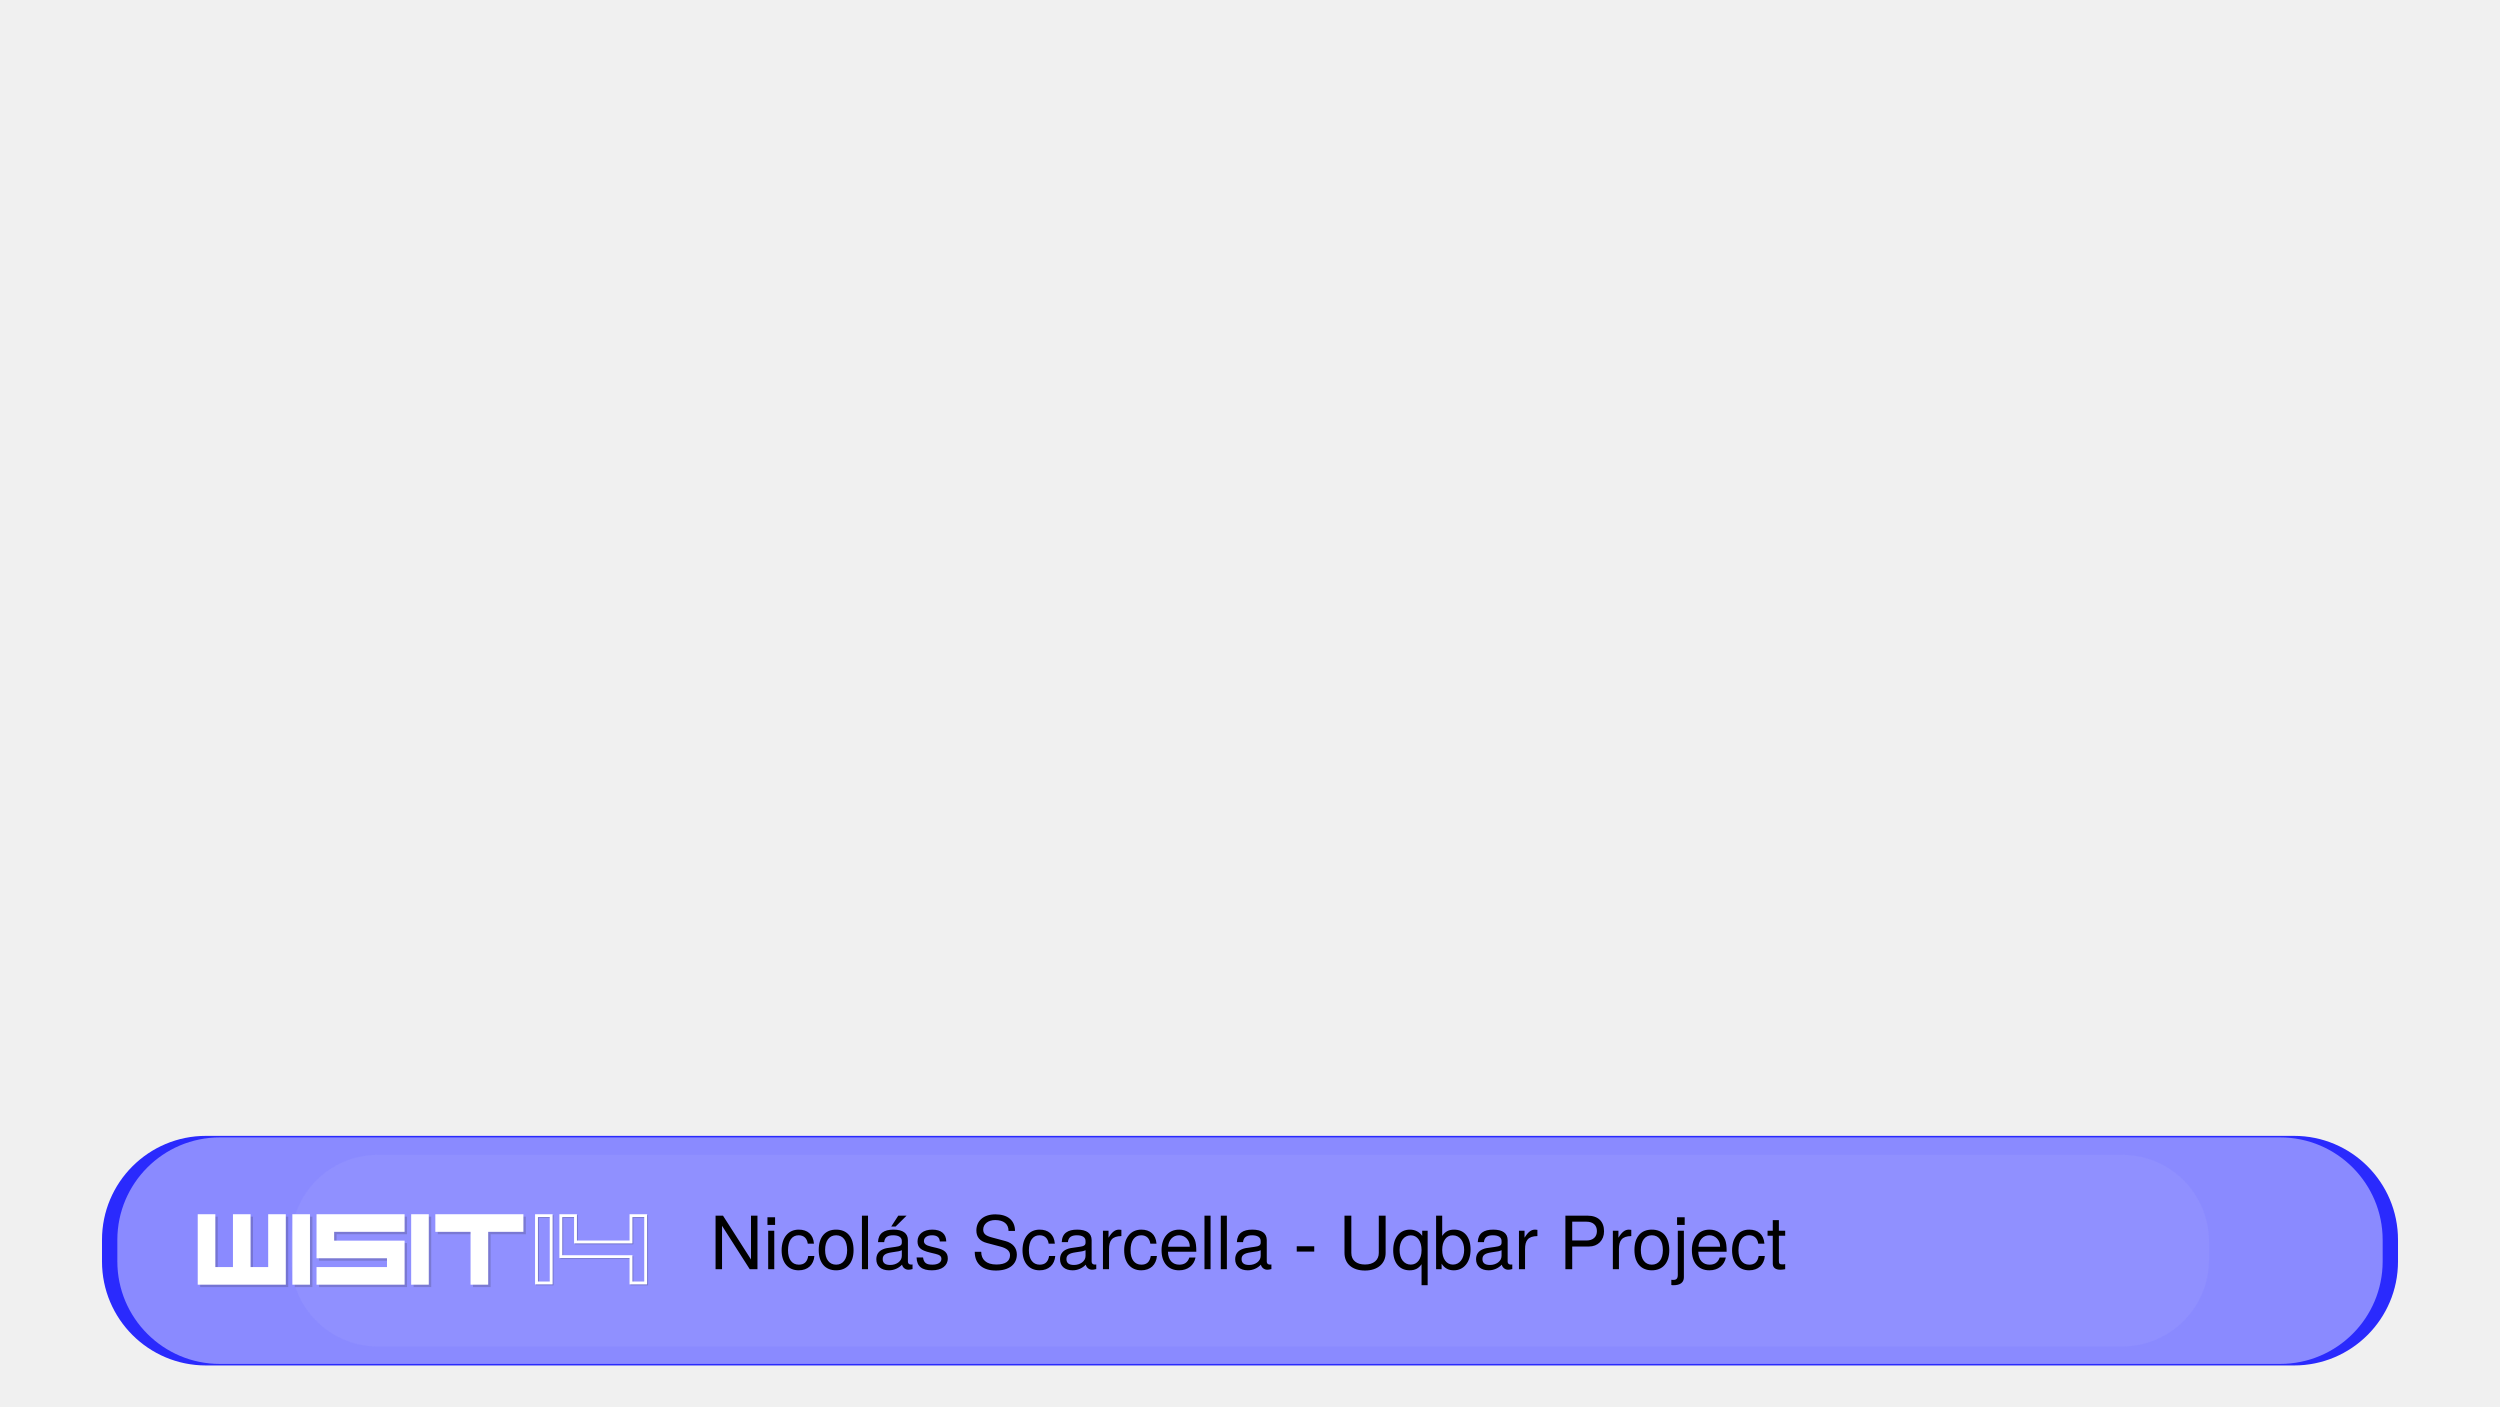
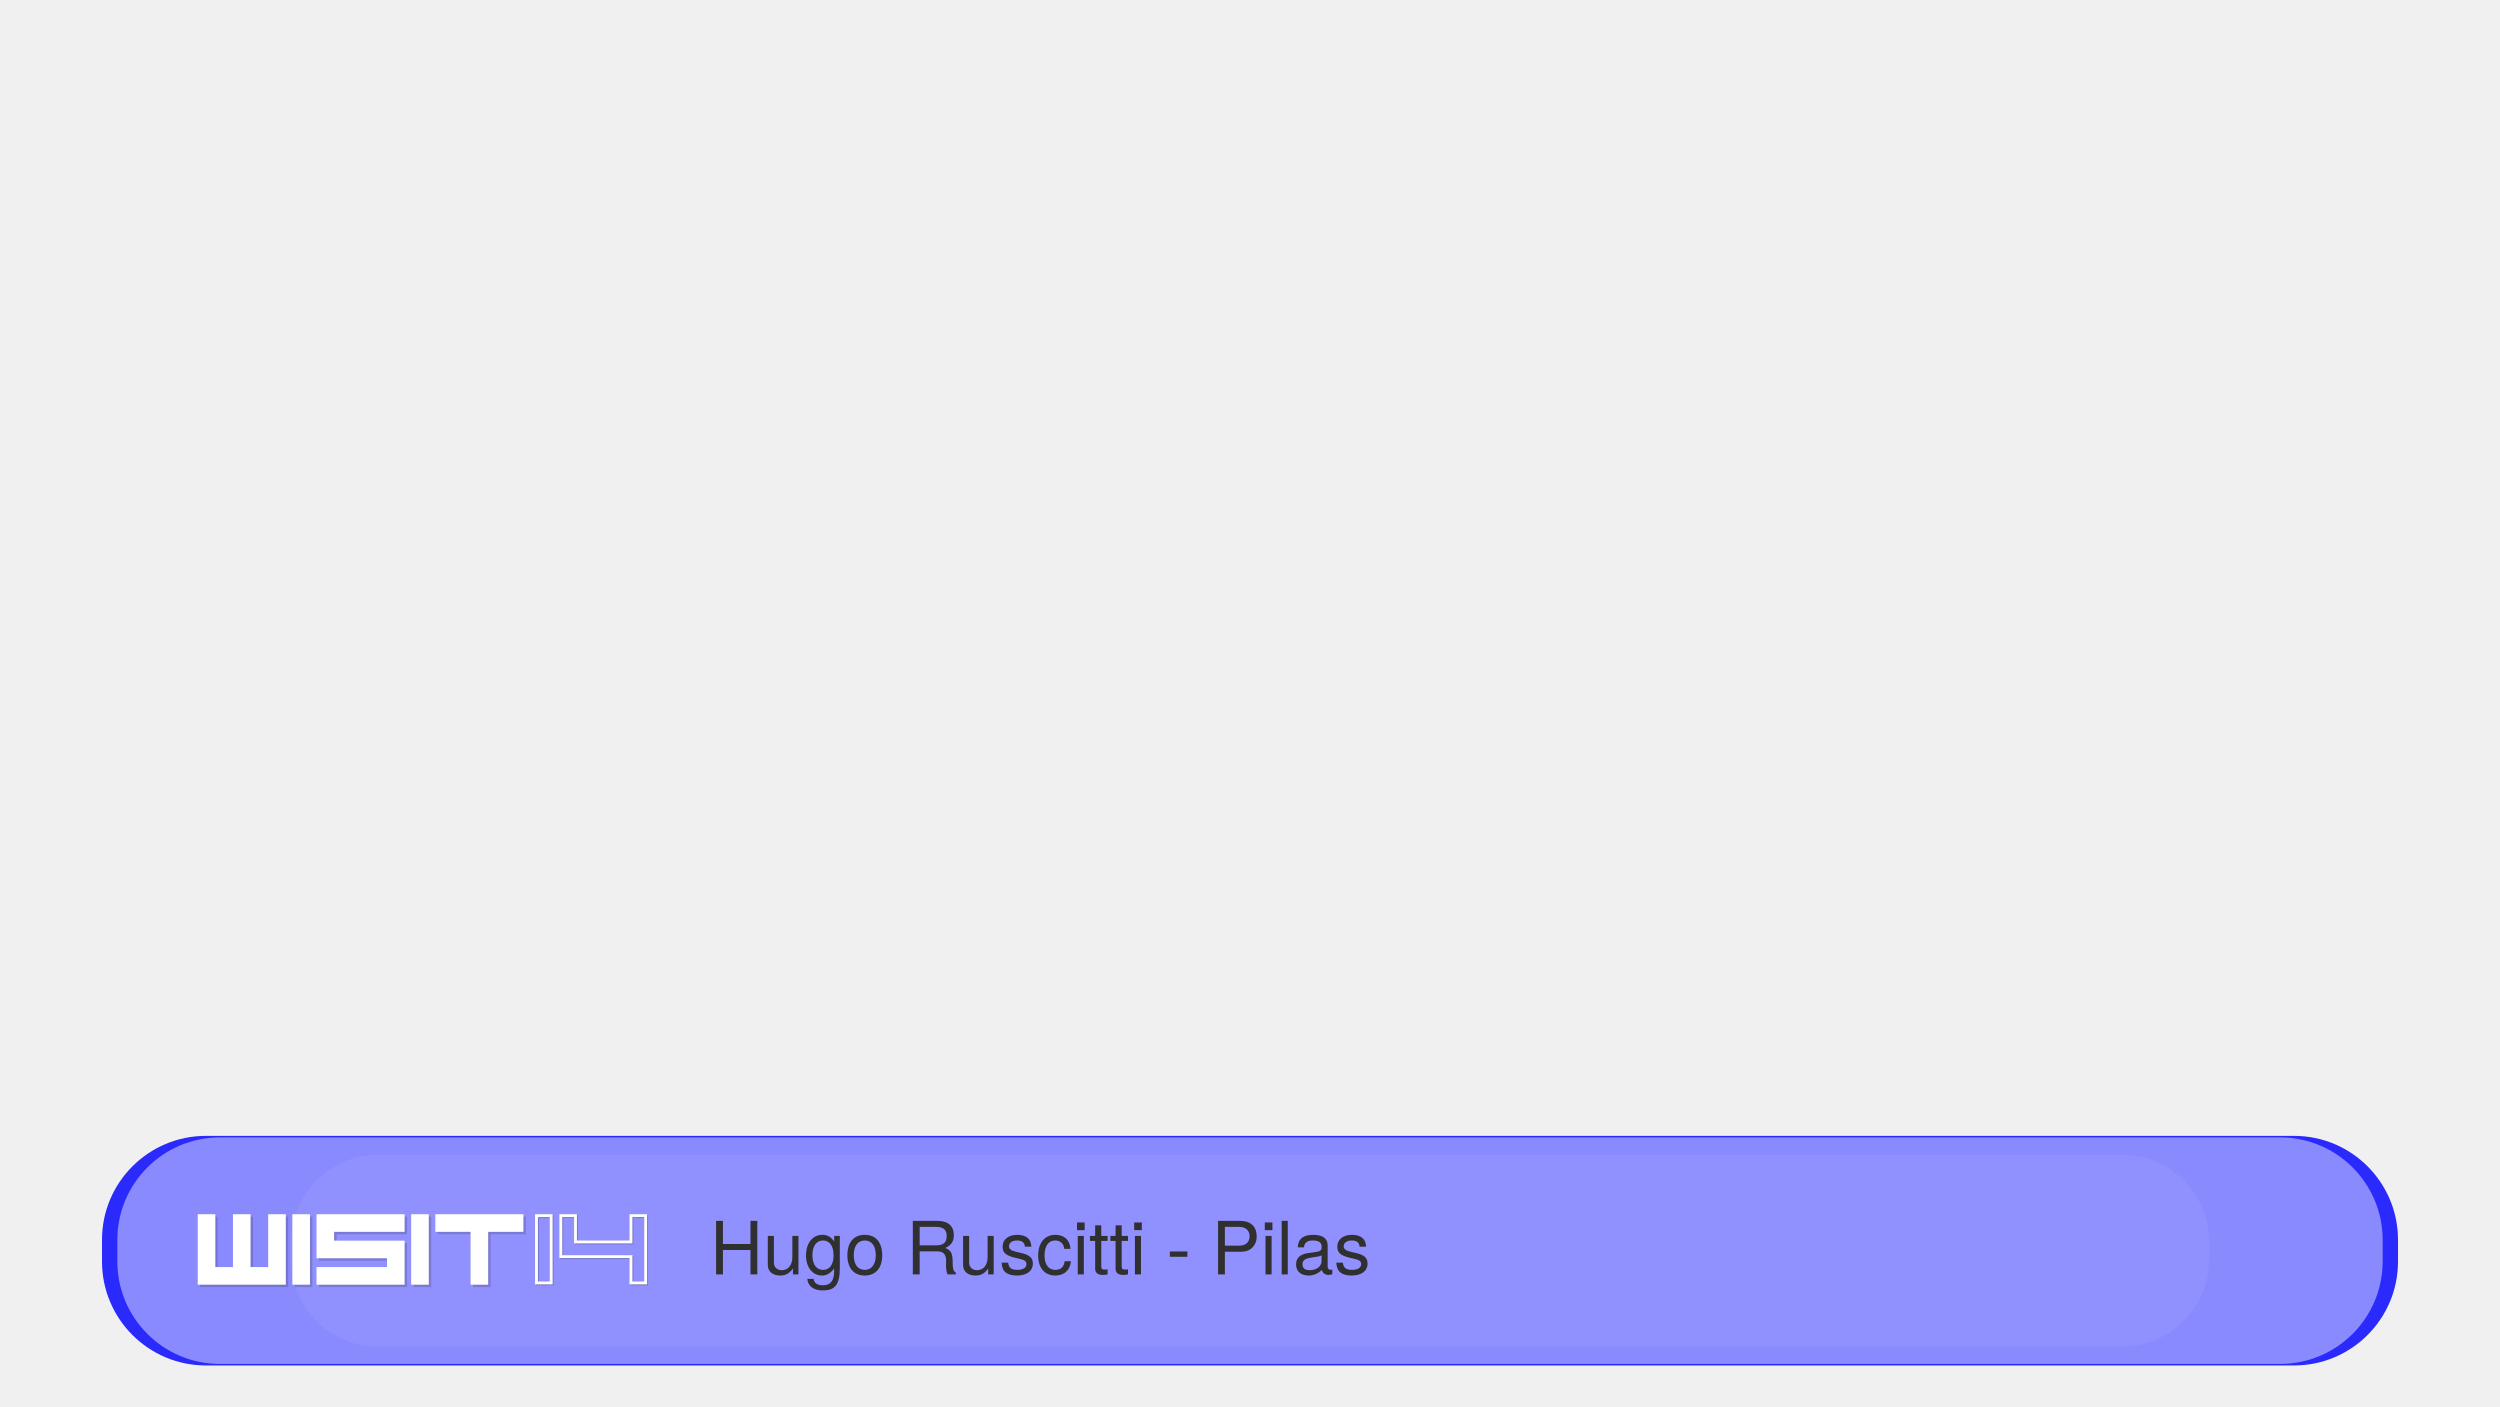
<svg xmlns="http://www.w3.org/2000/svg" xmlns:xlink="http://www.w3.org/1999/xlink" width="1920px" height="1080px" id="svg3011" version="1.1">
  <defs id="defs3013">
    <linearGradient xlink:href="#linearGradient3842" id="linearGradient3022" gradientUnits="userSpaceOnUse" x1="291.921" y1="289.268" x2="268.915" y2="388.411" />
    <linearGradient id="linearGradient3842">
      <stop style="stop-color:#ffff00;stop-opacity:1;" offset="0" id="stop3844" />
      <stop style="stop-color:#ff7800;stop-opacity:1;" offset="1" id="stop3846" />
    </linearGradient>
    <linearGradient xlink:href="#linearGradient8522" id="linearGradient16879" gradientUnits="userSpaceOnUse" gradientTransform="translate(1.8359375e-5,4627.56)" x1="1500" y1="911.22" x2="1551.476" y2="-2738.78" />
    <linearGradient id="linearGradient8522">
      <stop style="stop-color:#0d6baf;stop-opacity:1;" offset="0" id="stop8524" />
      <stop style="stop-color:#0d6baf;stop-opacity:0;" offset="1" id="stop8526" />
    </linearGradient>
    <linearGradient y2="-6380.343" x2="1535.23" y1="911.22" x1="1500" gradientTransform="matrix(0.5803379,0,0,0.03920497,39.89088,-793.1523)" gradientUnits="userSpaceOnUse" id="linearGradient7817" xlink:href="#linearGradient8522" />
  </defs>
  <g id="layer2" style="display:none">
    <g style="display:inline" transform="matrix(0.4996424,0,0,0.4996424,1563.386,-269.8071)" id="g3019">
      <path style="fill:url(#linearGradient3022);fill-opacity:1;stroke:none" id="path3072" d="m 329.07,327.143 c 0,26.562 -21.533,48.095 -48.095,48.095 -26.562,0 -48.095,-21.533 -48.095,-48.095 0,-26.562 21.533,-48.095 48.095,-48.095 26.213,0 47.599,20.991 48.087,47.2" transform="matrix(1.187333,0,0,1.187333,5.472278,328.9305)" />
      <path id="path3002" style="font-size:478.552px;font-style:normal;font-variant:normal;font-weight:bold;font-stretch:normal;line-height:125%;letter-spacing:0px;word-spacing:0px;fill:#3771c8;fill-opacity:1;stroke:none;font-family:Bahamas;-inkscape-font-specification:Bahamas Bold" d="m 277.894,893.42 0,-93.5 c -8e-5,-7.972 -2.44,-14.192 -7.319,-18.659 -4.88,-4.467 -10.687,-6.701 -17.422,-6.701 -12.164,7e-5 -19.621,7.869 -22.37,23.607 -5e-5,5.979 1.959,11.133 5.876,15.463 3.917,4.261 9.415,6.495 16.494,6.701 5.154,-0.412 10.24,-1.306 15.257,-2.68 l -0.412,31.648 c -5.498,1.375 -10.721,2.062 -15.669,2.062 -7.491,0 -14.604,-1.306 -21.339,-3.917 -6.735,-2.612 -12.68,-6.288 -17.834,-11.03 -5.154,-4.811 -9.209,-10.481 -12.164,-17.009 -2.886,-6.598 -4.364,-13.676 -4.433,-21.236 0.55,-5.842 1.134,-9.965 1.752,-12.37 1.581,-6.735 4.536,-13.264 8.866,-19.587 4.398,-6.323 10.618,-11.614 18.659,-15.875 8.041,-4.261 17.8,-6.391 29.277,-6.391 3.093,1.1e-4 5.464,0.069 7.113,0.206 7.518,0.899 11.309,1.72 15.658,4.332 13.439,9.06 13.439,34.474 13.439,54.419 0,20.842 2.716,48.469 20.344,53.389 0,2.045 0,5.028 0,37.127 l -33.772,0.003" />
      <path d="m 311.683,701.883 0,93.5 c 9e-5,7.972 2.44,14.192 7.319,18.659 4.88,4.467 10.687,6.701 17.422,6.701 12.164,-7e-5 19.621,-7.869 22.37,-23.607 4e-5,-5.979 -1.959,-11.133 -5.876,-15.463 -3.917,-4.261 -9.415,-6.495 -16.494,-6.701 -5.154,0.412 -10.24,1.306 -15.257,2.68 l 0.412,-31.648 c 5.498,-1.375 10.721,-2.062 15.669,-2.062 7.491,0 14.604,1.306 21.339,3.917 6.735,2.612 12.68,6.288 17.834,11.03 5.154,4.811 9.209,10.481 12.164,17.009 2.886,6.598 4.364,13.676 4.433,21.236 -0.55,5.842 -1.134,9.965 -1.752,12.37 -1.581,6.735 -4.536,13.264 -8.866,19.587 -4.398,6.323 -10.618,11.614 -18.659,15.875 -8.041,4.261 -17.8,6.391 -29.277,6.391 -3.093,-1.1e-4 -5.464,-0.069 -7.113,-0.206 -7.518,-0.899 -11.309,-1.72 -15.658,-4.332 -13.439,-9.06 -13.439,-34.474 -13.439,-54.419 0,-20.842 -2.716,-48.469 -20.344,-53.389 0,-2.045 0,-5.028 0,-37.127 l 33.772,-0.003" style="font-size:478.552px;font-style:normal;font-variant:normal;font-weight:bold;font-stretch:normal;line-height:125%;letter-spacing:0px;word-spacing:0px;fill:#3771c8;fill-opacity:1;stroke:none;font-family:Bahamas;-inkscape-font-specification:Bahamas Bold" id="path3039" />
      <path id="path3807" style="font-size:210.539px;font-style:normal;font-variant:normal;font-weight:bold;font-stretch:normal;text-align:start;line-height:125%;letter-spacing:0px;word-spacing:0px;writing-mode:lr-tb;text-anchor:start;fill:#333333;fill-opacity:1;stroke:none;font-family:Bahamas;-inkscape-font-specification:Bahamas Bold" d="m 513.639,848.776 -33.616,0 0,-50.065 c -9e-5,-6.853 -1.953,-12.576 -5.86,-17.168 -3.907,-4.592 -9.903,-6.888 -17.99,-6.888 -2.879,8e-5 -6.065,0.651 -9.561,1.953 -3.495,1.302 -6.597,3.667 -9.304,7.093 -2.707,3.427 -4.061,7.984 -4.061,13.673 -3e-5,8.293 2.416,14.204 7.248,17.733 4.832,3.53 9.783,5.294 14.855,5.294 3.495,3e-5 6.425,-0.171 8.79,-0.514 2.364,-0.343 4.917,-1.097 7.659,-2.262 l 0,27.757 c -2.125,1.782 -5.123,3.221 -8.995,4.318 -3.872,1.097 -8.104,1.645 -12.696,1.645 -9.458,0 -18.076,-2.416 -25.855,-7.248 -7.779,-4.832 -13.878,-11.377 -18.299,-19.635 -4.421,-8.258 -6.631,-17.288 -6.631,-27.088 0.411,-15.9 5.74,-28.613 15.986,-38.14 10.246,-9.526 22.462,-14.632 36.649,-15.318 7.47,1.1e-4 14.855,0.908 22.154,2.724 7.299,1.816 13.913,4.626 19.841,8.43 5.928,3.804 10.691,8.755 14.29,14.855 3.598,6.1 5.397,13.364 5.397,21.794 z" />
      <path id="path3809" style="font-size:210.539px;font-style:normal;font-variant:normal;font-weight:bold;font-stretch:normal;text-align:start;line-height:125%;letter-spacing:0px;word-spacing:0px;writing-mode:lr-tb;text-anchor:start;fill:#333333;fill-opacity:1;stroke:none;font-family:Bahamas;-inkscape-font-specification:Bahamas Bold" d="m 551.9,746.487 0,17.271 c 1.576,-5.209 4.386,-9.423 8.43,-12.645 4.044,-3.221 9.561,-4.832 16.551,-4.832 1.987,10e-5 3.461,0.069 4.42,0.206 l 0,30.327 c -6.922,0.343 -12.199,1.148 -15.832,2.416 -3.632,1.268 -6.151,3.153 -7.556,5.654 -1.405,2.502 -2.107,5.98 -2.107,10.434 l 0,53.457 -33.616,0 0,-102.288 z" />
      <path style="font-size:209.326px;font-style:normal;font-variant:normal;font-weight:bold;font-stretch:normal;text-align:start;line-height:125%;letter-spacing:0px;word-spacing:0px;writing-mode:lr-tb;text-anchor:start;fill:#333333;fill-opacity:1;stroke:none;font-family:Bahamas;-inkscape-font-specification:Bahamas Bold" id="path3021" d="m 134.329,746.405 0,58.742 c -4e-5,4.389 1.083,7.887 3.25,10.493 2.166,2.606 4.773,4.012 7.819,4.218 3.385,-0.206 6.279,-1.629 8.682,-4.269 2.403,-2.64 3.605,-6.258 3.605,-10.853 l 0,-58.33 31.988,0 0,60.902 c -1e-4,6.927 -1.591,13.785 -4.773,20.575 -3.182,6.79 -8.006,12.396 -14.471,16.82 -6.465,4.424 -14.403,6.635 -23.813,6.635 -9.072,-0.206 -16.908,-2.195 -23.509,-5.967 -6.601,-3.772 -11.644,-9.053 -15.131,-15.843 -3.487,-6.79 -5.23,-14.505 -5.23,-23.147 l 0,-59.976 z" />
      <path style="font-size:49.988px;font-style:normal;font-variant:normal;font-weight:normal;font-stretch:normal;text-align:start;line-height:125%;letter-spacing:0px;word-spacing:0px;writing-mode:lr-tb;text-anchor:start;fill:#666666;fill-opacity:1;stroke:none;font-family:'Ænigma Scrawl (BRK)';-inkscape-font-specification:'Ænigma Scrawl (BRK)'" id="path3000" d="m 323.984,737.087 c 0,1.192 0.259,2.254 0.777,3.188 0.518,0.934 1.451,1.4 2.8,1.4 0.674,-4e-5 1.361,-0.155 2.061,-0.466 0.7,-0.311 1.335,-0.726 1.906,-1.245 0.57,-0.519 1.024,-1.116 1.361,-1.79 0.337,-0.674 0.506,-1.374 0.506,-2.098 -2e-5,-0.623 -0.182,-1.104 -0.545,-1.441 -0.363,-0.337 -0.752,-0.661 -1.167,-0.972 -0.415,-0.311 -0.803,-0.635 -1.167,-0.972 -0.363,-0.337 -0.545,-0.817 -0.545,-1.438 l 0,-0.544 c -2e-5,-0.519 0.052,-1.427 0.155,-2.723 0.104,-1.296 0.207,-2.67 0.311,-4.122 0.104,-1.452 0.194,-2.826 0.272,-4.123 0.077,-1.297 0.142,-2.205 0.195,-2.724 0.362,-0.984 0.79,-1.554 1.283,-1.71 0.493,-0.156 1.206,-0.311 2.14,-0.466 0.155,-0.052 0.505,-0.143 1.049,-0.273 0.544,-0.13 1.128,-0.26 1.751,-0.389 0.623,-0.13 1.206,-0.259 1.751,-0.388 0.544,-0.129 0.894,-0.193 1.049,-0.193 1.296,-0.26 2.878,-0.584 4.745,-0.973 1.867,-0.389 3.656,-0.934 5.367,-1.633 1.711,-0.699 3.162,-1.633 4.356,-2.8 1.193,-1.167 1.79,-2.658 1.79,-4.473 -3e-5,-1.296 -0.337,-2.579 -1.011,-3.85 -0.674,-1.271 -1.517,-2.476 -2.528,-3.617 -1.011,-1.141 -2.1,-2.178 -3.267,-3.111 -1.167,-0.933 -2.217,-1.71 -3.151,-2.332 l -19.366,-12.523 c -0.517,-0.312 -1.113,-0.545 -1.787,-0.7 -0.674,-0.155 -1.297,-0.233 -1.868,-0.233 -1.244,5e-5 -2.294,0.35 -3.15,1.049 -0.856,0.699 -1.595,1.568 -2.217,2.605 -0.622,1.037 -1.127,2.126 -1.517,3.267 -0.389,1.141 -0.739,2.152 -1.049,3.033 -0.157,0.415 -0.248,0.739 -0.273,0.972 -0.025,0.233 -0.038,0.531 -0.038,0.894 0,0.416 0.104,0.974 0.311,1.673 0.207,0.699 0.466,1.399 0.777,2.099 0.311,0.7 0.622,1.297 0.933,1.79 0.311,0.493 0.57,0.739 0.777,0.739 l 2.179,0 c 0.26,3e-5 0.428,-0.195 0.506,-0.584 0.077,-0.389 0.116,-0.661 0.116,-0.817 0,-0.779 -0.104,-1.544 -0.311,-2.295 -0.207,-0.752 -0.311,-1.491 -0.311,-2.217 0,-0.517 0.077,-1.126 0.233,-1.826 0.155,-0.7 0.388,-1.387 0.7,-2.061 0.312,-0.674 0.714,-1.245 1.206,-1.711 0.492,-0.467 1.049,-0.7 1.671,-0.7 0.674,3e-5 1.284,0.195 1.829,0.584 0.545,0.389 1.077,0.817 1.595,1.283 0.518,0.466 1.05,0.92 1.594,1.361 0.544,0.442 1.154,0.714 1.828,0.817 3.215,1.867 6.404,3.838 9.567,5.911 3.162,2.074 6.014,4.485 8.556,7.234 0.259,0.31 0.532,0.673 0.817,1.088 0.285,0.415 0.427,0.83 0.427,1.245 -3e-5,0.777 -0.376,1.451 -1.127,2.021 -0.752,0.57 -1.698,1.076 -2.839,1.517 -1.141,0.441 -2.411,0.817 -3.811,1.129 -1.4,0.312 -2.76,0.571 -4.083,0.779 -1.322,0.207 -2.528,0.388 -3.617,0.544 -1.089,0.155 -1.868,0.285 -2.334,0.389 l -0.154,0.078 c -0.571,0 -1.025,-0.272 -1.362,-0.817 -0.337,-0.544 -0.557,-1.025 -0.66,-1.441 -0.104,-2.954 -0.273,-5.909 -0.507,-8.865 -0.233,-2.956 -0.375,-5.938 -0.426,-8.946 -0.26,-1.036 -0.908,-1.555 -1.946,-1.555 -0.777,3e-5 -1.386,0.246 -1.826,0.739 -0.441,0.493 -0.752,1.102 -0.933,1.828 -0.181,0.726 -0.285,1.477 -0.311,2.255 -0.026,0.778 -0.039,1.452 -0.039,2.023 l 0,1.011 c 0,0.051 0.026,0.206 0.077,0.465 0.051,0.26 0.09,0.519 0.116,0.779 0.026,0.26 0.052,0.519 0.078,0.779 0.026,0.26 0.039,0.415 0.039,0.465 0,0.312 0.026,1.025 0.077,2.14 0.051,1.115 0.09,2.32 0.116,3.616 0.026,1.296 0.052,2.514 0.078,3.655 0.026,1.141 0.039,1.841 0.039,2.101 0.052,0.207 0.104,0.635 0.155,1.283 0.051,0.648 0.103,1.076 0.155,1.283 l 0,12.445 c -0.362,2.022 -0.608,4.109 -0.738,6.261 -0.13,2.152 -0.195,4.265 -0.195,6.34 z" />
      <path style="font-size:49.988px;font-style:normal;font-variant:normal;font-weight:normal;font-stretch:normal;text-align:start;line-height:125%;letter-spacing:0px;word-spacing:0px;writing-mode:lr-tb;text-anchor:start;fill:#666666;fill-opacity:1;stroke:none;font-family:'Ænigma Scrawl (BRK)';-inkscape-font-specification:'Ænigma Scrawl (BRK)'" id="path3003" d="m 357.801,710.797 c 0,0.726 0.324,1.323 0.972,1.79 0.648,0.467 1.309,0.7 1.983,0.7 l 0.779,0 c 1.139,-0.986 1.942,-2.049 2.409,-3.19 0.467,-1.141 0.7,-2.463 0.7,-3.966 0,-0.881 -0.052,-1.737 -0.155,-2.567 -0.104,-0.83 -0.155,-1.686 -0.155,-2.567 l 0,-2.101 c 0.415,-0.984 0.894,-1.852 1.438,-2.604 0.544,-0.752 1.413,-1.127 2.606,-1.127 1.193,2e-5 2.399,0.117 3.617,0.35 1.218,0.233 2.424,0.35 3.617,0.35 0.622,3e-5 1.464,-0.026 2.527,-0.078 1.063,-0.052 2.099,-0.208 3.111,-0.468 1.011,-0.26 1.88,-0.661 2.606,-1.206 0.726,-0.544 1.089,-1.335 1.089,-2.371 -3e-5,-0.779 -0.26,-1.336 -0.779,-1.673 -0.519,-0.337 -1.141,-0.506 -1.866,-0.506 -0.934,3e-5 -1.841,0.104 -2.722,0.311 -0.881,0.207 -1.789,0.311 -2.723,0.311 -1.556,3e-5 -2.956,-0.207 -4.2,-0.622 -1.245,-0.415 -2.411,-0.972 -3.5,-1.672 -1.089,-0.7 -2.126,-1.53 -3.112,-2.489 -0.986,-0.959 -1.971,-1.957 -2.955,-2.993 -0.207,-0.207 -0.428,-0.324 -0.661,-0.35 -0.233,-0.026 -0.48,-0.039 -0.739,-0.039 -0.777,4e-5 -1.334,0.233 -1.671,0.7 -0.337,0.467 -0.714,0.985 -1.13,1.555 l 0,13.067 c -0.415,1.763 -0.699,3.383 -0.854,4.861 -0.155,1.478 -0.233,3.098 -0.233,4.861 z" />
      <path style="font-size:49.988px;font-style:normal;font-variant:normal;font-weight:normal;font-stretch:normal;text-align:start;line-height:125%;letter-spacing:0px;word-spacing:0px;writing-mode:lr-tb;text-anchor:start;fill:#666666;fill-opacity:1;stroke:none;font-family:'Ænigma Scrawl (BRK)';-inkscape-font-specification:'Ænigma Scrawl (BRK)'" id="path3005" d="m 386.511,699.675 c 0,1.919 0.389,3.812 1.167,5.679 0.778,1.866 1.841,3.551 3.189,5.055 1.348,1.503 2.904,2.722 4.666,3.655 1.763,0.934 3.655,1.4 5.678,1.4 l 10.888,0 c 0.986,0 1.971,-0.194 2.956,-0.583 0.985,-0.388 1.892,-0.816 2.721,-1.283 0.986,-0.623 1.958,-1.246 2.917,-1.868 0.959,-0.622 1.788,-1.322 2.489,-2.099 0.7,-0.778 1.271,-1.646 1.711,-2.605 0.441,-0.959 0.661,-2.061 0.661,-3.306 -5e-5,-1.141 -0.169,-2.152 -0.506,-3.033 -0.337,-0.881 -0.791,-1.711 -1.361,-2.489 -0.57,-0.778 -1.205,-1.529 -1.905,-2.255 -0.699,-0.726 -1.412,-1.504 -2.139,-2.334 -1.141,-1.296 -2.282,-2.527 -3.423,-3.693 -1.141,-1.166 -2.346,-2.203 -3.616,-3.111 -1.27,-0.907 -2.657,-1.621 -4.161,-2.14 -1.504,-0.519 -3.19,-0.778 -5.057,-0.779 -2.332,3e-5 -4.523,0.363 -6.571,1.089 -2.048,0.726 -3.837,1.764 -5.367,3.112 -1.529,1.348 -2.735,2.994 -3.616,4.938 -0.881,1.944 -1.322,4.161 -1.322,6.65 z m 5.288,0.078 c -1e-5,-1.348 0.298,-2.618 0.895,-3.811 0.597,-1.192 1.374,-2.242 2.333,-3.15 0.959,-0.907 2.061,-1.633 3.305,-2.178 1.245,-0.544 2.541,-0.816 3.889,-0.817 1.658,2e-5 3.188,0.246 4.588,0.738 1.4,0.492 2.71,1.14 3.928,1.944 1.218,0.804 2.372,1.737 3.461,2.801 1.089,1.063 2.177,2.165 3.266,3.304 0.519,0.571 1.167,1.324 1.945,2.257 0.778,0.934 1.167,1.893 1.167,2.877 -5e-5,0.881 -0.272,1.62 -0.817,2.217 -0.544,0.597 -1.206,1.18 -1.984,1.749 -0.932,0.674 -1.995,1.219 -3.188,1.634 -1.193,0.415 -2.425,0.727 -3.694,0.934 -1.27,0.207 -2.553,0.35 -3.85,0.427 -1.297,0.077 -2.49,0.116 -3.578,0.116 -1.451,10e-6 -2.877,-0.285 -4.277,-0.856 -1.4,-0.57 -2.645,-1.361 -3.734,-2.372 -1.089,-1.011 -1.97,-2.191 -2.644,-3.539 -0.674,-1.348 -1.011,-2.774 -1.011,-4.277 z" />
      <path style="font-size:49.988px;font-style:normal;font-variant:normal;font-weight:normal;font-stretch:normal;text-align:start;line-height:125%;letter-spacing:0px;word-spacing:0px;writing-mode:lr-tb;text-anchor:start;fill:#666666;fill-opacity:1;stroke:none;font-family:'Ænigma Scrawl (BRK)';-inkscape-font-specification:'Ænigma Scrawl (BRK)'" id="path3007" d="m 427.071,719.197 c 0,2.282 0.324,4.537 0.972,6.767 0.648,2.23 1.62,4.239 2.916,6.028 1.296,1.789 2.916,3.228 4.861,4.316 1.945,1.089 4.188,1.633 6.729,1.633 1.555,-3e-5 3.007,-0.272 4.354,-0.817 1.347,-0.544 2.553,-1.283 3.616,-2.217 1.063,-0.934 1.932,-2.048 2.606,-3.344 0.674,-1.296 1.141,-2.696 1.4,-4.199 -3e-5,-0.157 -3e-5,-0.442 0,-0.857 -3e-5,-0.415 0.012,-0.855 0.039,-1.322 0.026,-0.467 0.039,-0.934 0.039,-1.4 -2e-5,-0.415 -2e-5,-0.699 0,-0.854 -2e-5,-5.341 -0.519,-10.513 -1.556,-15.517 -1.037,-5.004 -2.412,-10.021 -4.124,-15.05 -0.258,-0.622 -0.685,-1.244 -1.282,-1.867 -0.597,-0.623 -1.258,-0.934 -1.984,-0.934 -0.829,3e-5 -1.387,0.298 -1.672,0.895 -0.286,0.597 -0.428,1.232 -0.428,1.906 -1e-5,0.881 0.104,1.763 0.312,2.644 0.208,0.881 0.468,1.763 0.779,2.644 0.311,0.881 0.635,1.75 0.972,2.606 0.337,0.856 0.609,1.673 0.817,2.45 0.881,3.215 1.569,6.521 2.061,9.917 0.493,3.396 0.739,6.753 0.739,10.071 -3e-5,0.934 -0.039,1.919 -0.117,2.956 -0.078,1.037 -0.299,2.01 -0.661,2.917 -0.362,0.907 -0.894,1.66 -1.594,2.256 -0.7,0.597 -1.673,0.895 -2.918,0.895 -1.348,-10e-6 -2.761,-0.104 -4.238,-0.312 -1.477,-0.208 -2.786,-0.727 -3.927,-1.556 -1.089,-0.829 -1.944,-2.022 -2.567,-3.577 -0.623,-1.556 -1.141,-3.111 -1.556,-4.666 -0.415,-1.555 -0.829,-2.917 -1.244,-4.084 -0.415,-1.167 -1.011,-1.751 -1.79,-1.751 -0.312,0 -0.649,0.052 -1.011,0.155 -0.362,0.104 -0.544,0.363 -0.544,0.777 z m 11.82,-44.255 c 0.831,1.193 1.998,2.204 3.501,3.033 1.503,0.829 2.851,1.477 4.045,1.944 l 0.622,0 c 1.244,3e-5 1.866,-0.622 1.866,-1.866 -1e-5,-0.674 -0.259,-1.4 -0.777,-2.178 -0.518,-0.778 -1.166,-1.491 -1.944,-2.14 -0.778,-0.649 -1.607,-1.193 -2.489,-1.634 -0.881,-0.441 -1.659,-0.661 -2.333,-0.661 -0.726,5e-5 -1.336,0.247 -1.828,0.739 -0.492,0.493 -0.738,1.103 -0.738,1.829 -2e-5,0.103 0.012,0.258 0.038,0.465 0.025,0.207 0.038,0.363 0.038,0.468 z" />
      <path style="font-size:49.988px;font-style:normal;font-variant:normal;font-weight:normal;font-stretch:normal;text-align:start;line-height:125%;letter-spacing:0px;word-spacing:0px;writing-mode:lr-tb;text-anchor:start;fill:#666666;fill-opacity:1;stroke:none;font-family:'Ænigma Scrawl (BRK)';-inkscape-font-specification:'Ænigma Scrawl (BRK)'" id="path3009" d="m 456.086,699.053 c 0,1.296 0.142,2.501 0.427,3.616 0.285,1.115 0.868,2.165 1.749,3.151 1.348,1.451 2.761,2.864 4.239,4.238 1.478,1.374 3.202,2.346 5.172,2.916 0.312,0.104 0.753,0.222 1.323,0.351 0.57,0.13 1.141,0.26 1.711,0.389 0.57,0.13 1.076,0.246 1.517,0.35 0.441,0.104 0.686,0.155 0.737,0.155 l 10.579,0 c 0.103,0 0.388,-0.039 0.854,-0.117 0.467,-0.078 0.83,-0.143 1.089,-0.193 0.207,-0.052 0.57,-0.13 1.088,-0.234 0.518,-0.104 1.076,-0.233 1.672,-0.389 0.597,-0.156 1.167,-0.286 1.711,-0.389 0.544,-0.104 0.92,-0.182 1.127,-0.234 0.571,-0.155 1.025,-0.479 1.362,-0.971 0.337,-0.492 0.506,-1.024 0.506,-1.595 -3e-5,-0.881 -0.363,-1.413 -1.089,-1.594 -0.726,-0.181 -1.4,-0.272 -2.022,-0.272 -0.986,0 -1.79,0.039 -2.412,0.116 -0.622,0.077 -1.477,0.272 -2.566,0.584 l -10.033,0 c -0.052,0 -0.273,-0.052 -0.662,-0.157 -0.389,-0.104 -0.856,-0.221 -1.4,-0.35 -0.544,-0.129 -1.089,-0.258 -1.633,-0.388 -0.544,-0.13 -0.972,-0.247 -1.282,-0.351 -0.779,-0.207 -1.622,-0.544 -2.529,-1.011 -0.908,-0.467 -1.75,-1.024 -2.528,-1.672 -0.778,-0.648 -1.439,-1.387 -1.983,-2.216 -0.544,-0.829 -0.817,-1.711 -0.817,-2.644 0,-0.207 0.091,-0.454 0.272,-0.739 0.181,-0.286 0.402,-0.558 0.661,-0.817 0.26,-0.259 0.532,-0.479 0.818,-0.661 0.286,-0.182 0.532,-0.273 0.739,-0.273 l 10.966,0 c 0.674,2e-5 1.413,-0.155 2.217,-0.466 0.804,-0.311 1.555,-0.726 2.255,-1.244 0.699,-0.518 1.283,-1.114 1.749,-1.788 0.467,-0.674 0.7,-1.374 0.7,-2.101 -3e-5,-1.608 -0.35,-2.891 -1.049,-3.85 -0.699,-0.959 -1.607,-1.724 -2.721,-2.294 -1.115,-0.57 -2.334,-0.972 -3.656,-1.206 -1.323,-0.233 -2.606,-0.402 -3.85,-0.507 l -1.944,0 c -1.97,3e-5 -3.759,0.428 -5.367,1.284 -1.608,0.856 -2.982,1.971 -4.123,3.344 -1.141,1.374 -2.022,2.955 -2.644,4.744 -0.622,1.789 -0.933,3.617 -0.933,5.484 z m 10.266,-8.011 c -2e-5,-0.362 0.143,-0.635 0.428,-0.817 0.286,-0.182 0.61,-0.299 0.972,-0.35 0.362,-0.051 0.726,-0.077 1.089,-0.077 0.415,2e-5 0.726,2e-5 0.933,0 0.207,2e-5 0.57,2e-5 1.089,0 0.57,2e-5 1.127,0.039 1.671,0.116 0.544,0.077 1.024,0.22 1.438,0.427 0.415,0.207 0.622,0.492 0.622,0.854 -4e-5,0.104 -0.013,0.273 -0.038,0.507 -0.025,0.233 -0.142,0.35 -0.349,0.35 l -7.467,0 c -0.26,4e-5 -0.389,-0.156 -0.389,-0.468 -2e-5,-0.31 -2e-5,-0.491 0,-0.544 z" />
      <path style="font-size:49.988px;font-style:normal;font-variant:normal;font-weight:normal;font-stretch:normal;text-align:start;line-height:125%;letter-spacing:0px;word-spacing:0px;writing-mode:lr-tb;text-anchor:start;fill:#666666;fill-opacity:1;stroke:none;font-family:'Ænigma Scrawl (BRK)';-inkscape-font-specification:'Ænigma Scrawl (BRK)'" id="path3011" d="m 494.519,698.663 c 0,2.851 0.506,5.263 1.517,7.233 1.011,1.971 2.398,3.579 4.161,4.823 1.763,1.245 3.785,2.139 6.066,2.683 2.281,0.544 4.718,0.817 7.312,0.817 1.141,0 2.243,0.012 3.305,0.039 1.063,0.026 2.138,-0.091 3.227,-0.35 0.207,-0.052 0.661,-0.156 1.361,-0.312 0.7,-0.156 1.491,-0.337 2.372,-0.545 0.881,-0.207 1.737,-0.402 2.567,-0.583 0.83,-0.181 1.452,-0.324 1.867,-0.428 0.622,-0.155 1.14,-0.44 1.555,-0.854 0.415,-0.415 0.622,-0.959 0.622,-1.633 -3e-5,-0.831 -0.298,-1.415 -0.894,-1.752 -0.596,-0.337 -1.257,-0.506 -1.983,-0.506 -1.296,2e-5 -2.592,0.104 -3.889,0.312 -1.297,0.208 -2.606,0.428 -3.928,0.661 -1.322,0.233 -2.644,0.453 -3.966,0.661 -1.322,0.208 -2.631,0.312 -3.927,0.312 -1.348,0 -2.748,-0.246 -4.2,-0.739 -1.452,-0.493 -2.787,-1.18 -4.005,-2.061 -1.218,-0.881 -2.217,-1.931 -2.994,-3.15 -0.778,-1.218 -1.167,-2.579 -1.167,-4.083 0,-0.519 0.065,-1.142 0.195,-1.868 0.13,-0.726 0.337,-1.413 0.622,-2.061 0.285,-0.648 0.661,-1.205 1.127,-1.672 0.467,-0.467 1.063,-0.7 1.79,-0.7 0.103,3e-5 0.219,0.012 0.349,0.039 0.13,0.026 0.247,0.039 0.351,0.039 0.674,0.467 1.231,1.128 1.672,1.983 0.441,0.855 0.894,1.685 1.36,2.489 0.466,0.804 0.997,1.517 1.594,2.14 0.597,0.623 1.388,0.934 2.374,0.934 0.622,2e-5 1.14,-0.143 1.555,-0.428 0.415,-0.286 0.752,-0.649 1.011,-1.089 0.26,-0.441 0.441,-0.933 0.545,-1.478 0.104,-0.544 0.155,-1.076 0.155,-1.595 -10e-6,-0.777 -0.091,-1.451 -0.272,-2.021 -0.181,-0.57 -0.44,-1.115 -0.777,-1.633 -0.337,-0.518 -0.739,-1.011 -1.206,-1.478 -0.467,-0.467 -0.96,-0.986 -1.479,-1.557 -0.362,-0.362 -0.686,-0.842 -0.972,-1.438 -0.286,-0.597 -0.597,-1.154 -0.934,-1.672 -0.337,-0.518 -0.713,-0.972 -1.127,-1.361 -0.415,-0.389 -0.933,-0.584 -1.555,-0.584 -0.415,3e-5 -0.726,3e-5 -0.933,0 -0.157,3e-5 -0.39,0.104 -0.7,0.311 -1.038,0.674 -2.023,1.309 -2.956,1.906 -0.933,0.597 -1.801,1.232 -2.605,1.906 -0.804,0.674 -1.53,1.439 -2.178,2.294 -0.648,0.855 -1.205,1.853 -1.672,2.994 -0.26,0.674 -0.376,1.543 -0.35,2.606 0.026,1.063 0.039,1.88 0.039,2.45 z" />
      <path style="font-size:49.988px;font-style:normal;font-variant:normal;font-weight:normal;font-stretch:normal;text-align:start;line-height:125%;letter-spacing:0px;word-spacing:0px;writing-mode:lr-tb;text-anchor:start;fill:#666666;fill-opacity:1;stroke:none;font-family:'Ænigma Scrawl (BRK)';-inkscape-font-specification:'Ænigma Scrawl (BRK)'" id="path3013" d="m 544.561,693.919 c 0.104,2.489 0.234,5.043 0.389,7.662 0.155,2.619 0.337,5.173 0.546,7.662 0.051,0.517 0.102,1.139 0.154,1.866 0.052,0.726 0.182,1.44 0.389,2.14 0.207,0.7 0.531,1.296 0.972,1.788 0.441,0.492 1.05,0.738 1.829,0.738 1.036,0 1.788,-0.324 2.255,-0.972 0.467,-0.648 0.7,-1.465 0.7,-2.451 -2e-5,-0.932 -0.065,-1.735 -0.195,-2.409 -0.13,-0.674 -0.402,-1.53 -0.817,-2.568 l 0,-12.521 c -2e-5,-0.416 0.22,-0.805 0.661,-1.168 0.441,-0.362 0.842,-0.596 1.205,-0.7 0.467,-0.052 1.309,-0.117 2.528,-0.195 1.218,-0.077 2.515,-0.168 3.889,-0.272 1.374,-0.104 2.671,-0.207 3.889,-0.311 1.218,-0.104 2.061,-0.155 2.528,-0.155 0.777,-0.104 1.502,-0.247 2.177,-0.428 0.674,-0.181 1.011,-0.765 1.011,-1.751 -3e-5,-0.622 -0.22,-1.101 -0.661,-1.438 -0.441,-0.337 -0.959,-0.583 -1.555,-0.738 -0.596,-0.155 -1.218,-0.246 -1.867,-0.272 -0.649,-0.026 -1.18,-0.065 -1.595,-0.117 -0.415,3e-5 -1.127,-0.026 -2.139,-0.077 -1.011,-0.051 -2.074,-0.09 -3.189,-0.116 -1.115,-0.026 -2.178,-0.052 -3.189,-0.078 -1.011,-0.026 -1.724,-0.039 -2.139,-0.039 -1.296,-0.726 -2.087,-1.66 -2.372,-2.801 -0.286,-1.141 -0.428,-2.385 -0.428,-3.734 -2e-5,-0.881 0.052,-1.75 0.157,-2.605 0.104,-0.855 0.157,-1.724 0.157,-2.605 -3e-5,-0.986 -0.233,-1.984 -0.7,-2.995 -0.467,-1.011 -1.297,-1.517 -2.49,-1.517 -0.622,4e-5 -1.127,0.233 -1.517,0.7 -0.389,0.467 -0.688,0.986 -0.895,1.557 -2e-5,0.155 -0.012,0.492 -0.039,1.01 -0.026,0.518 -0.039,0.856 -0.039,1.012 -2e-5,0.881 0.065,1.737 0.195,2.566 0.13,0.829 0.195,1.684 0.195,2.566 -10e-6,0.416 -10e-6,0.935 0,1.557 -10e-6,0.57 -0.077,1.114 -0.233,1.633 -0.155,0.519 -0.401,0.96 -0.738,1.322 -0.337,0.362 -0.817,0.544 -1.438,0.544 -0.726,4e-5 -1.401,-0.168 -2.023,-0.506 -0.623,-0.337 -1.232,-0.7 -1.828,-1.088 -0.596,-0.388 -1.192,-0.751 -1.788,-1.088 -0.597,-0.337 -1.258,-0.506 -1.984,-0.506 -0.622,5e-5 -1.192,0.246 -1.71,0.738 -0.518,0.492 -0.777,1.075 -0.777,1.749 0,0.674 0.194,1.309 0.583,1.906 0.388,0.597 0.855,1.128 1.399,1.595 0.544,0.467 1.141,0.894 1.79,1.283 0.649,0.389 1.258,0.686 1.828,0.894 0.519,0.209 1.141,0.391 1.867,0.546 0.726,0.155 1.438,0.349 2.139,0.583 0.7,0.233 1.322,0.557 1.867,0.972 0.544,0.415 0.894,0.959 1.049,1.633 z" />
    </g>
  </g>
  <g id="layer1" style="display:inline">
    <rect style="opacity:0.85;fill:#0707ff;fill-opacity:1;fill-rule:nonzero;stroke:none;display:inline" id="rect6594" width="1763.333" height="176.333" x="78.333" y="872.345" ry="79.849" />
    <rect style="opacity:0.85;fill:#9b9bff;fill-opacity:1;fill-rule:nonzero;stroke:none;display:inline" id="rect6594-9" width="1739.763" height="173.976" x="90.118" y="873.524" ry="78.782" />
    <rect style="opacity:0.85;fill:#9090ff;fill-opacity:1;fill-rule:nonzero;stroke:none;display:inline" id="rect6594-9-3" width="1473.096" height="147.31" x="223.452" y="886.857" ry="66.706" />
    <g transform="matrix(0.1270434,0,0,0.1270434,-16.36509,1869.688)" style="display:inline" id="g26450">
      <g id="g1786" style="opacity:0.2" transform="matrix(4.341922,0,0,4.341922,-3810.968,-7611.363)">
        <path id="path1788" d="M 1186.053,155.514 V 57.418 h 24.523 v 73.572 h 24.525 V 57.418 h 24.525 v 73.572 h 24.521 V 57.418 h 24.526 v 98.096 h -122.62 z" style="fill:#242021" />
        <path id="path1790" d="M 1317.804,155.514 V 57.418 h 24.524 v 98.096 h -24.524 z" style="fill:#242021" />
        <path id="path1792" d="M 1351.46,155.514 V 130.99 h 98.096 v -12.262 h -98.096 v -61.31 h 122.62 v 24.523 h -98.098 v 12.263 h 98.098 v 61.31 h -122.62 z" style="fill:#242021" />
        <path id="path1794" d="M 1483.213,155.514 V 57.418 h 24.522 v 98.096 h -24.522 z" style="fill:#242021" />
        <path id="path1796" d="M 1565.914,155.514 V 81.941 h -49.046 V 57.418 h 122.62 v 24.523 h -49.049 v 73.573 h -24.525 z" style="fill:#242021" />
      </g>
      <g id="g1798" transform="matrix(4.341922,0,0,4.341922,-3810.968,-7611.363)">
        <path id="path1800" d="M 1182.68,152.14 V 54.044 h 24.521 v 73.571 h 24.524 V 54.044 h 24.525 v 73.571 h 24.523 V 54.044 h 24.525 V 152.14 H 1182.68 z" style="fill:#ffffff" />
        <path id="path1802" d="M 1314.431,152.14 V 54.044 h 24.521 v 98.096 h -24.521 z" style="fill:#ffffff" />
        <path id="path1804" d="m 1348.085,152.14 v -24.524 h 98.096 v -12.261 h -98.096 v -61.31 h 122.62 v 24.523 h -98.098 V 90.83 h 98.098 v 61.31 h -122.62 z" style="fill:#ffffff" />
        <path id="path1806" d="M 1479.838,152.14 V 54.044 h 24.523 v 98.096 h -24.523 z" style="fill:#ffffff" />
        <path id="path1808" d="M 1562.538,152.14 V 78.567 h -49.046 V 54.044 h 122.621 v 24.523 h -49.048 v 73.573 h -24.527 z" style="fill:#ffffff" />
      </g>
      <g id="g1810" style="opacity:0.2" transform="matrix(4.341922,0,0,4.341922,-3810.968,-7611.363)">
        <path id="path1812" d="m 1674.117,59.354 v 89.711 h -16.454 V 59.354 h 16.454 m 3.982,-3.983 h -24.418 v 97.676 h 24.418 V 55.371 l 0,0 z" style="fill:#020101" />
        <path id="path1814" d="m 1805.667,59.354 v 89.711 h -16.464 v -32.644 -3.982 h -3.982 -93.693 V 59.354 h 16.452 v 32.644 3.982 h 3.981 73.26 3.982 V 91.998 59.354 h 16.464 m 3.982,-3.983 h -24.429 v 36.626 h -73.26 V 55.371 h -24.416 v 61.05 h 97.676 v 36.626 h 24.429 V 55.371 l 0,0 z" style="fill:#020101" />
      </g>
      <g id="g1816" transform="matrix(4.341922,0,0,4.341922,-3810.968,-7611.363)">
        <path id="path1818" d="m 1672.789,58.026 v 89.712 h -16.453 V 58.026 h 16.453 m 3.982,-3.982 h -24.418 v 97.676 h 24.418 V 54.044 l 0,0 z" style="fill:#ffffff" />
        <path id="path1820" d="m 1804.34,58.026 v 89.712 h -16.465 v -32.645 -3.982 h -3.981 -93.694 V 58.026 h 16.453 v 32.644 3.982 h 3.981 73.26 3.981 V 90.67 58.026 h 16.465 m 3.981,-3.982 h -24.428 V 90.67 h -73.26 V 54.044 h -24.416 v 61.049 h 97.676 v 36.626 h 24.428 V 54.044 l 0,0 z" style="fill:#ffffff" />
      </g>
    </g>
-     <text xml:space="preserve" style="font-size:43.399px;font-style:normal;font-variant:normal;font-weight:normal;font-stretch:normal;line-height:125%;letter-spacing:0px;word-spacing:0px;fill:#000000;fill-opacity:1;stroke:none;display:inline;font-family:Helvetica Neue;-inkscape-font-specification:Helvetica Neue" x="545.276" y="974.758" id="text6693">
-       <tspan id="tspan6695" x="545.276" y="974.758" style="font-size:56.419px">Nicolás Scarcella - Uqbar Project</tspan>
+     <text xml:space="preserve" style="font-size:43.399px;font-style:normal;font-variant:normal;font-weight:normal;font-stretch:normal;line-height:125%;letter-spacing:0px;word-spacing:0px;fill:#303030;fill-opacity:1;stroke:none;display:inline;font-family:Helvetica Neue;-inkscape-font-specification:Helvetica Neue" x="545.276" y="978.758" id="text6693">
+       <tspan x="545.276" y="978.758" style="font-size:56.419px;fill:#303030;fill-opacity:1" id="tspan3030">Hugo Ruscitti - Pilas</tspan>
    </text>
  </g>
</svg>
